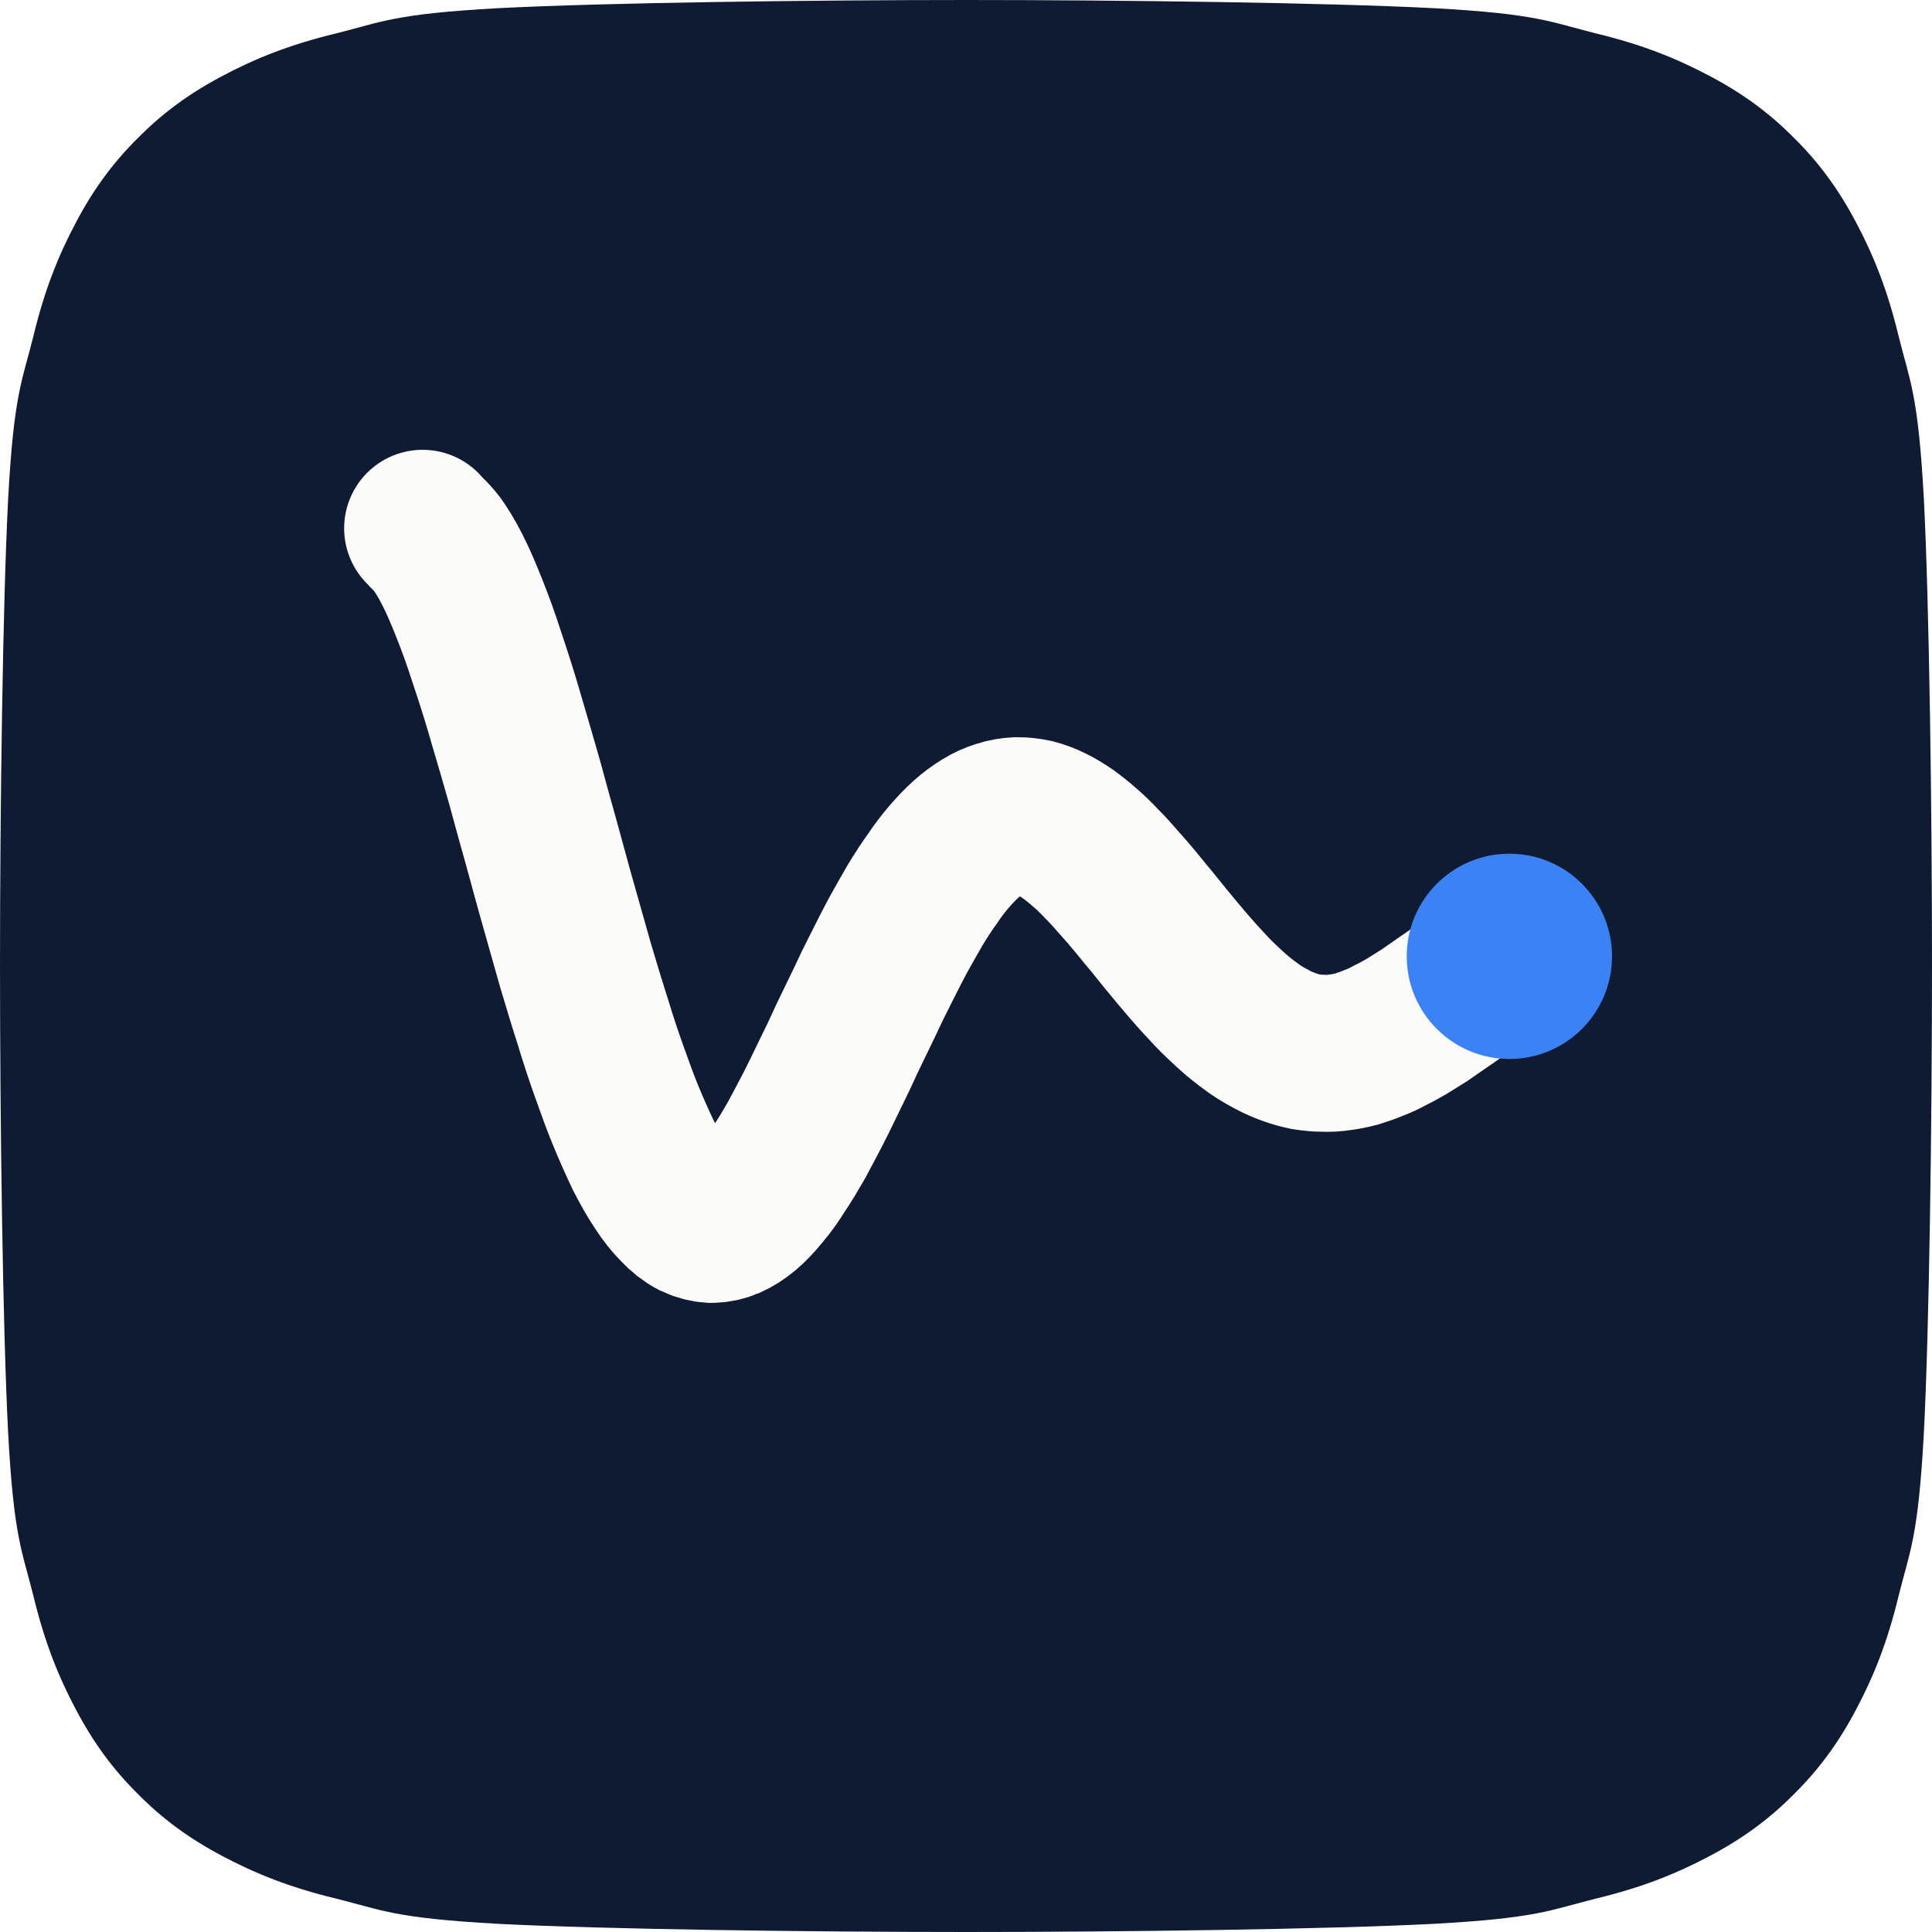
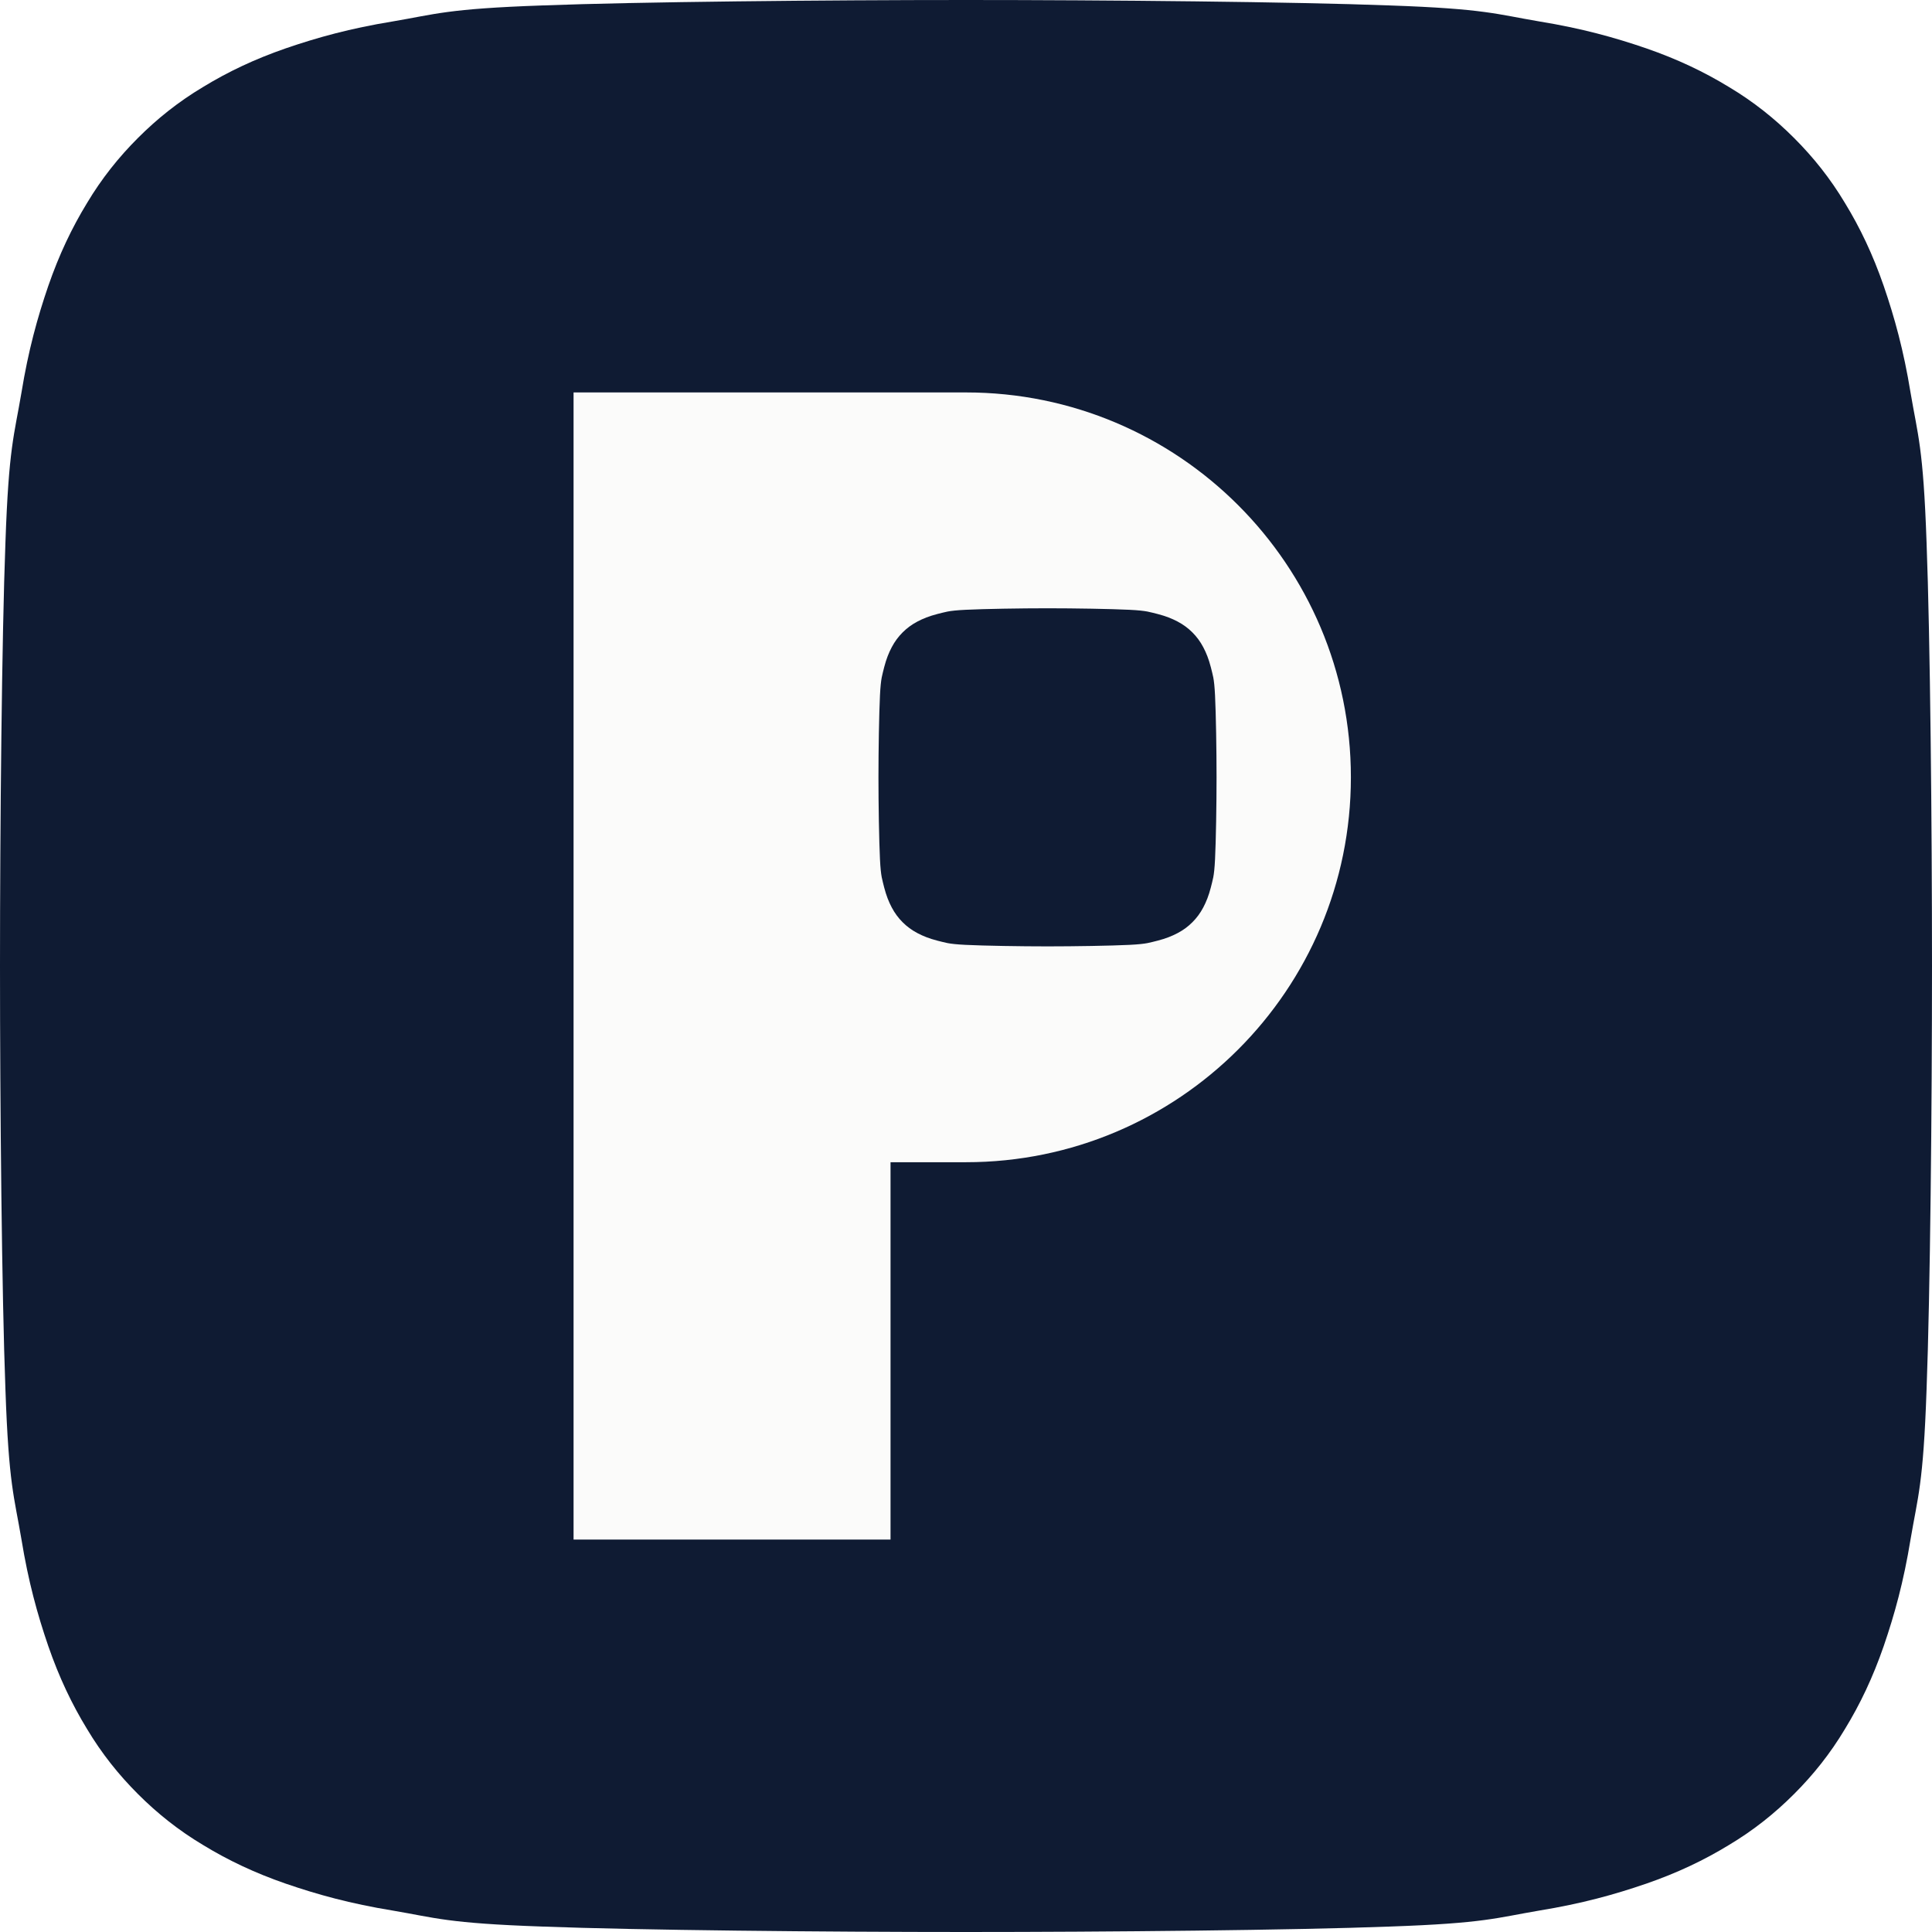
<svg xmlns="http://www.w3.org/2000/svg" viewBox="0 0 64 64" width="64" height="64" role="img" aria-label="Parth Madhvani">
-   <path d="M64.00,32.00C64.00,37.16 63.91,44.00 63.73,47.48C63.54,50.96 63.27,51.35 62.89,52.88C62.52,54.41 62.06,55.55 61.48,56.64C60.90,57.74 60.24,58.63 59.43,59.43C58.63,60.24 57.74,60.90 56.64,61.48C55.55,62.06 54.41,62.52 52.88,62.89C51.35,63.27 50.96,63.54 47.48,63.73C44.00,63.91 37.16,64.00 32.00,64.00C26.84,64.00 20.00,63.91 16.52,63.73C13.04,63.54 12.65,63.27 11.12,62.89C9.59,62.52 8.45,62.06 7.36,61.48C6.26,60.90 5.37,60.24 4.57,59.43C3.76,58.63 3.10,57.74 2.52,56.64C1.94,55.55 1.48,54.41 1.11,52.88C0.73,51.35 0.46,50.96 0.27,47.48C0.09,44.00 0.00,37.16 0.00,32.00C0.00,26.84 0.09,20.00 0.27,16.52C0.46,13.04 0.73,12.65 1.11,11.12C1.48,9.59 1.94,8.45 2.52,7.36C3.10,6.26 3.76,5.37 4.57,4.57C5.37,3.76 6.26,3.10 7.36,2.52C8.45,1.94 9.59,1.48 11.12,1.11C12.65,0.73 13.04,0.46 16.52,0.27C20.00,0.09 26.84,0.00 32.00,0.00C37.16,0.00 44.00,0.09 47.48,0.27C50.96,0.46 51.35,0.73 52.88,1.11C54.41,1.48 55.55,1.94 56.64,2.52C57.74,3.10 58.63,3.76 59.43,4.57C60.24,5.37 60.90,6.26 61.48,7.36C62.06,8.45 62.52,9.59 62.89,11.12C63.27,12.65 63.54,13.04 63.73,16.52C63.91,20.00 64.00,26.84 64.00,32.00Z" fill="#0F1B33" />
-   <path d="M14,17.5C14.09,17.61 14.38,17.86 14.56,18.14C14.75,18.42 14.94,18.77 15.13,19.17C15.31,19.56 15.5,20.02 15.69,20.52C15.88,21.01 16.06,21.56 16.25,22.14C16.44,22.71 16.63,23.33 16.81,23.96C17,24.59 17.19,25.26 17.38,25.92C17.56,26.59 17.75,27.27 17.94,27.95C18.13,28.63 18.31,29.32 18.5,29.98C18.69,30.65 18.88,31.32 19.06,31.96C19.25,32.6 19.44,33.23 19.63,33.82C19.81,34.42 20,34.99 20.19,35.52C20.38,36.05 20.56,36.56 20.75,37.01C20.94,37.47 21.13,37.89 21.31,38.27C21.5,38.64 21.69,38.98 21.88,39.26C22.06,39.54 22.25,39.78 22.44,39.97C22.63,40.17 22.81,40.31 23,40.41C23.19,40.5 23.38,40.55 23.56,40.56C23.75,40.56 23.94,40.52 24.13,40.44C24.31,40.36 24.5,40.24 24.69,40.08C24.88,39.92 25.06,39.72 25.25,39.49C25.44,39.27 25.63,39 25.81,38.71C26,38.43 26.19,38.11 26.38,37.78C26.56,37.44 26.75,37.09 26.94,36.72C27.13,36.35 27.31,35.97 27.5,35.58C27.69,35.2 27.88,34.8 28.06,34.4C28.25,34.01 28.44,33.61 28.63,33.22C28.81,32.83 29,32.44 29.19,32.07C29.38,31.7 29.56,31.33 29.75,30.98C29.94,30.64 30.13,30.3 30.31,29.99C30.5,29.68 30.69,29.38 30.88,29.12C31.06,28.85 31.25,28.6 31.44,28.38C31.63,28.16 31.81,27.97 32,27.8C32.19,27.63 32.38,27.49 32.56,27.38C32.75,27.26 32.94,27.18 33.13,27.12C33.31,27.06 33.5,27.03 33.69,27.02C33.88,27.02 34.06,27.04 34.25,27.08C34.44,27.13 34.63,27.2 34.81,27.29C35,27.38 35.19,27.5 35.38,27.63C35.56,27.76 35.75,27.91 35.94,28.08C36.13,28.24 36.31,28.42 36.5,28.62C36.69,28.81 36.88,29.02 37.06,29.23C37.25,29.44 37.44,29.66 37.63,29.89C37.81,30.11 38,30.35 38.19,30.57C38.38,30.8 38.56,31.04 38.75,31.26C38.94,31.49 39.13,31.72 39.31,31.93C39.5,32.15 39.69,32.37 39.88,32.57C40.06,32.77 40.25,32.97 40.44,33.15C40.63,33.33 40.81,33.5 41,33.66C41.19,33.82 41.38,33.96 41.56,34.09C41.75,34.22 41.94,34.33 42.13,34.43C42.31,34.53 42.5,34.61 42.69,34.68C42.88,34.75 43.06,34.8 43.25,34.84C43.44,34.87 43.63,34.89 43.81,34.89C44,34.9 44.19,34.89 44.38,34.86C44.56,34.84 44.75,34.8 44.94,34.75C45.13,34.69 45.31,34.63 45.5,34.55C45.69,34.48 45.88,34.39 46.06,34.29C46.25,34.2 46.44,34.09 46.63,33.98C46.81,33.87 47,33.75 47.19,33.63C47.38,33.5 47.56,33.37 47.75,33.24C47.94,33.11 48.13,32.98 48.31,32.85C48.5,32.71 48.69,32.58 48.88,32.44C49.06,32.31 49.25,32.18 49.44,32.05C49.63,31.93 49.91,31.75 50,31.68" fill="none" stroke="#FBFBFA" stroke-width="5.2" stroke-linecap="round" />
-   <circle cx="50.00" cy="31.68" r="3.4" fill="#3B82F6" />
+   <path d="M64,32C64,36.68 63.94,42.87 63.82,46.03C63.71,49.2 63.53,49.57 63.29,50.99C63.06,52.4 62.76,53.48 62.4,54.53C62.04,55.57 61.62,56.45 61.12,57.27C60.63,58.09 60.07,58.79 59.43,59.43C58.79,60.07 58.09,60.63 57.27,61.12C56.45,61.62 55.57,62.04 54.53,62.4C53.48,62.76 52.4,63.06 50.99,63.29C49.57,63.53 49.2,63.71 46.03,63.82C42.87,63.94 36.68,64 32,64C27.32,64 21.13,63.94 17.97,63.82C14.8,63.71 14.43,63.53 13.01,63.29C11.6,63.06 10.52,62.76 9.47,62.4C8.43,62.04 7.55,61.62 6.73,61.12C5.91,60.63 5.21,60.07 4.57,59.43C3.93,58.79 3.37,58.09 2.88,57.27C2.38,56.45 1.96,55.57 1.6,54.53C1.24,53.48 0.94,52.4 0.71,50.99C0.47,49.57 0.29,49.2 0.18,46.03C0.06,42.87 0,36.68 0,32C0,27.32 0.06,21.13 0.18,17.97C0.29,14.8 0.47,14.43 0.71,13.01C0.94,11.6 1.24,10.52 1.6,9.47C1.96,8.43 2.38,7.55 2.88,6.73C3.37,5.91 3.93,5.21 4.57,4.57C5.21,3.93 5.91,3.37 6.73,2.88C7.55,2.38 8.43,1.96 9.47,1.6C10.52,1.24 11.6,0.94 13.01,0.71C14.43,0.47 14.8,0.29 17.97,0.18C21.13,0.06 27.32,0 32,0C36.68,0 42.87,0.06 46.03,0.18C49.2,0.29 49.57,0.47 50.99,0.71C52.4,0.94 53.48,1.24 54.53,1.6C55.57,1.96 56.45,2.38 57.27,2.88C58.09,3.37 58.79,3.93 59.43,4.57C60.07,5.21 60.63,5.91 61.12,6.73C61.62,7.55 62.04,8.43 62.4,9.47C62.76,10.52 63.06,11.6 63.29,13.01C63.53,14.43 63.71,14.8 63.82,17.97C63.94,21.13 64,27.32 64,32Z" fill="#0F1B33" />
+   <path d="M19 13h13a12.75 12.75 0 0 1 0 25.5h-2.5v12.5h-10.5z" fill="#FBFBFA" />
+   <path d="M40.3,25.75C40.3,26.65 40.28,27.85 40.25,28.46C40.22,29.07 40.17,29.14 40.11,29.4C40.04,29.67 39.96,29.87 39.86,30.06C39.76,30.25 39.64,30.41 39.5,30.55C39.36,30.69 39.2,30.81 39.01,30.91C38.82,31.01 38.62,31.09 38.35,31.16C38.09,31.22 38.02,31.27 37.41,31.3C36.8,31.33 35.6,31.35 34.7,31.35C33.8,31.35 32.6,31.33 31.99,31.3C31.38,31.27 31.31,31.22 31.05,31.16C30.78,31.09 30.58,31.01 30.39,30.91C30.2,30.81 30.04,30.69 29.9,30.55C29.76,30.41 29.64,30.25 29.54,30.06C29.44,29.87 29.36,29.67 29.29,29.4C29.23,29.14 29.18,29.07 29.15,28.46C29.12,27.85 29.1,26.65 29.1,25.75C29.1,24.85 29.12,23.65 29.15,23.04C29.18,22.43 29.23,22.36 29.29,22.1C29.36,21.83 29.44,21.63 29.54,21.44C29.64,21.25 29.76,21.09 29.9,20.95C30.04,20.81 30.2,20.69 30.39,20.59C30.58,20.49 30.78,20.41 31.05,20.34C31.31,20.28 31.38,20.23 31.99,20.2C32.6,20.17 33.8,20.15 34.7,20.15C35.6,20.15 36.8,20.17 37.41,20.2C38.02,20.23 38.09,20.28 38.35,20.34C38.62,20.41 38.82,20.49 39.01,20.59C39.2,20.69 39.36,20.81 39.5,20.95C39.64,21.09 39.76,21.25 39.86,21.44C39.96,21.63 40.04,21.83 40.11,22.1C40.17,22.36 40.22,22.43 40.25,23.04C40.28,23.65 40.3,24.85 40.3,25.75Z" fill="#0F1B33" />
</svg>
